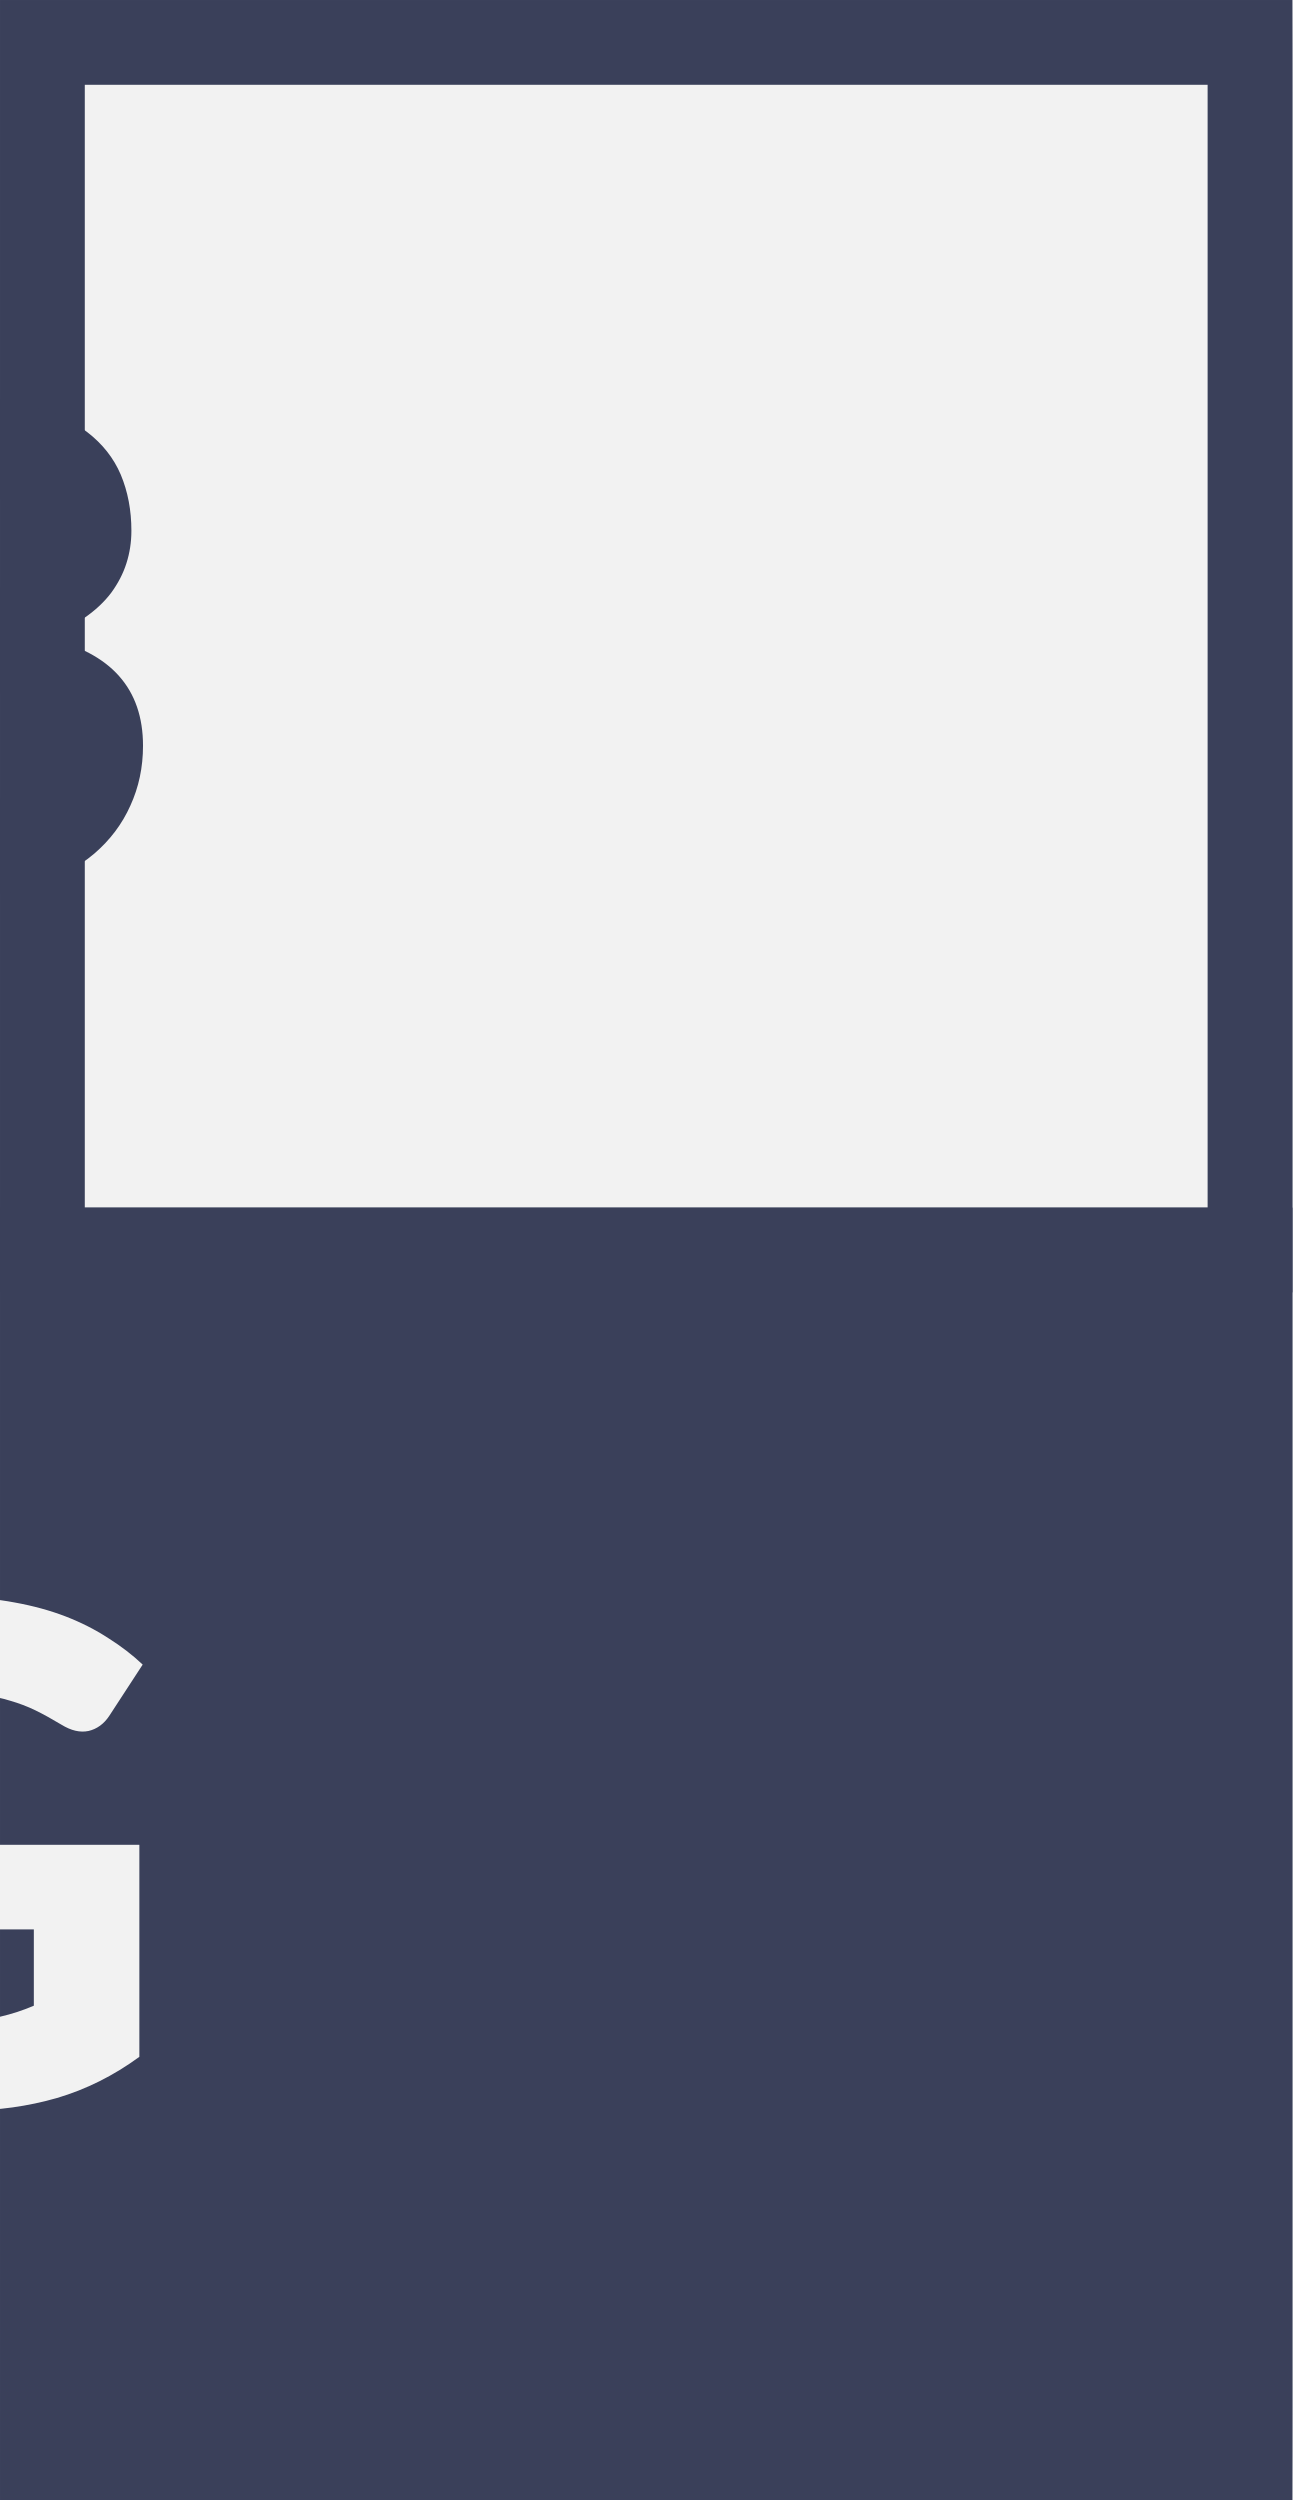
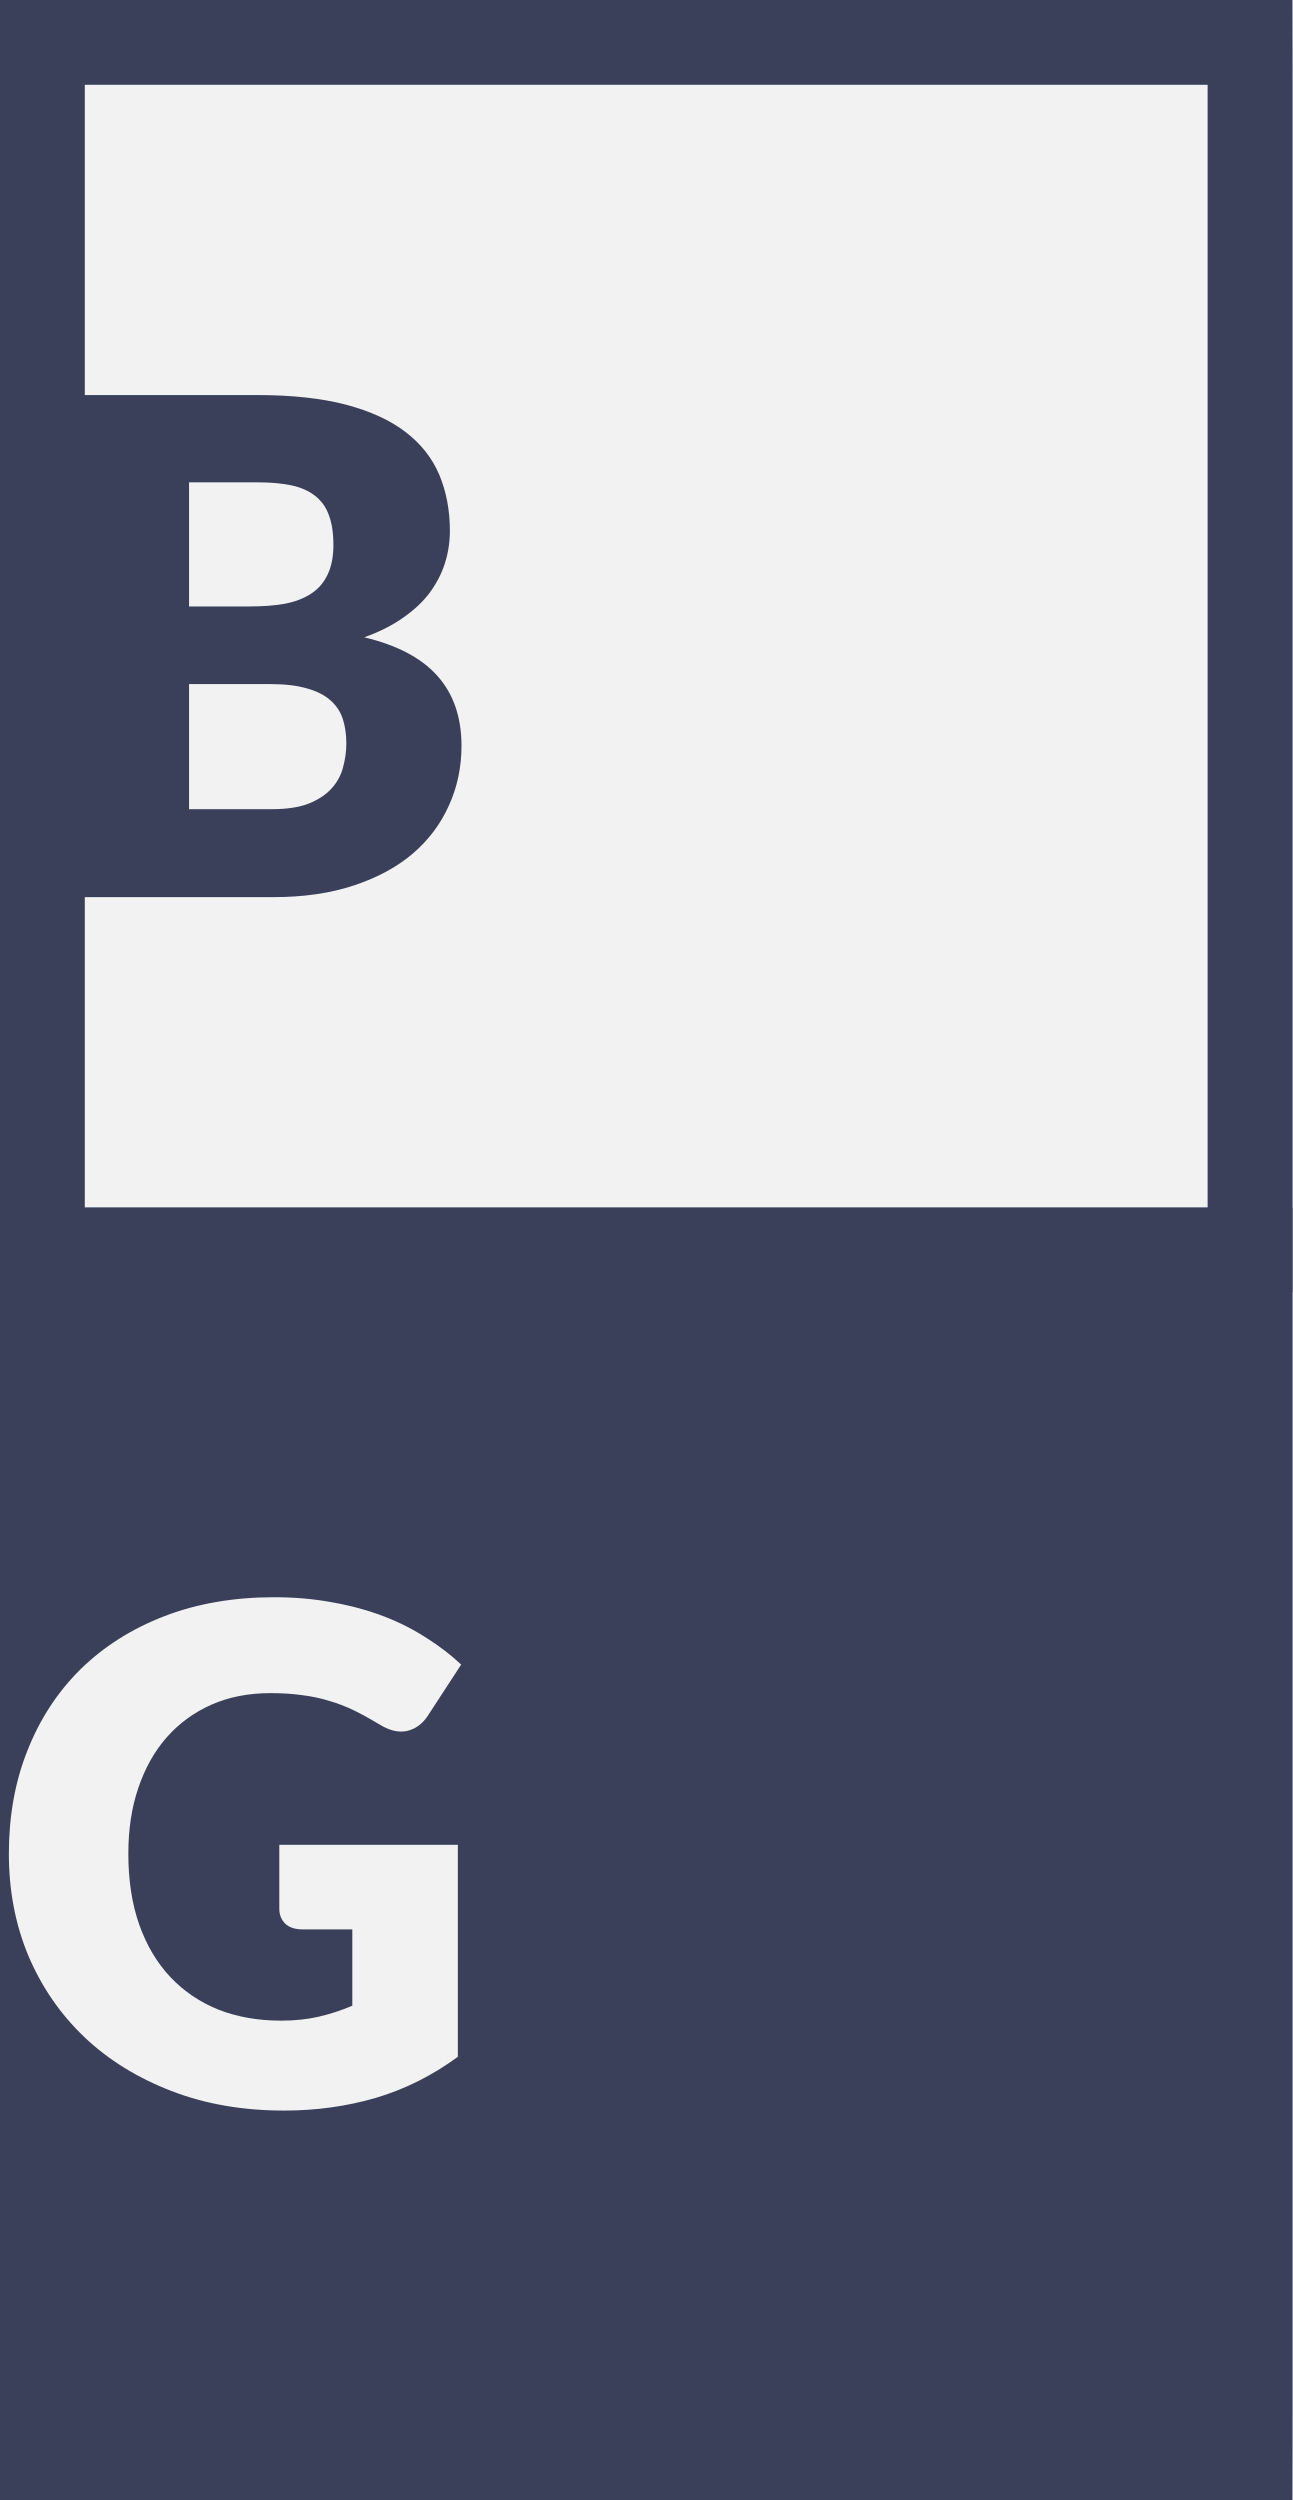
<svg xmlns="http://www.w3.org/2000/svg" width="230" height="444.912" viewBox="0 0 60.854 117.716" version="1.1" id="svg5">
  <defs id="defs2">
    <mask maskUnits="userSpaceOnUse" id="mask-powermask-path-effect78450">
      <g id="g78448" transform="translate(-0.5291591,-10.19174)" style="stroke-width:1">
        <text xml:space="preserve" style="font-style:normal;font-variant:normal;font-weight:900;font-stretch:normal;font-size:32.392px;line-height:1.25;font-family:Lato;-inkscape-font-specification:'Lato, Heavy';font-variant-ligatures:normal;font-variant-caps:normal;font-variant-numeric:normal;font-variant-east-asian:normal;text-align:center;word-spacing:0px;text-anchor:middle;fill:#000000;fill-opacity:1;stroke-width:0.265" x="210.259" y="61.016" id="text78446">
          <tspan id="tspan78444" style="font-style:normal;font-variant:normal;font-weight:900;font-stretch:normal;font-size:32.392px;font-family:Lato;-inkscape-font-specification:'Lato, Heavy';font-variant-ligatures:normal;font-variant-caps:normal;font-variant-numeric:normal;font-variant-east-asian:normal;fill:#000000;fill-opacity:1;stroke-width:0.265" x="210.259" y="61.016">GAME</tspan>
        </text>
      </g>
    </mask>
    <filter style="color-interpolation-filters:sRGB" id="filter41902" x="-0.09" y="-0.047" width="1.18" height="1.093">
      <feGaussianBlur stdDeviation="2.286" id="feGaussianBlur41904" />
    </filter>
  </defs>
  <g id="layer4" transform="translate(40.46045,-111.3627)" />
  <g id="layer2" transform="translate(40.46045,-111.3627)">
    <path id="rect39770" style="fill:#39435a;fill-opacity:1;stroke-width:3.992;paint-order:fill markers stroke;filter:url(#filter41902);stop-color:#000000" d="m -40.46,111.363 h 60.854 V 229.079 h -60.854 z" />
-     <g id="g36624">
-       <g id="g39624">
-         <path id="rect866-2" style="fill:#f2f2f2;fill-opacity:1;stroke:none;stroke-width:6.35;paint-order:fill markers stroke;stop-color:#000000" d="M -38.464,113.359 H 18.382 V 170.205 H -38.464 Z" />
-         <path id="rect1357-0" style="fill:#000000;fill-opacity:0;stroke:#3a405a;stroke-width:3.992;stroke-miterlimit:4;stroke-dasharray:none;stroke-opacity:1;paint-order:fill markers stroke;stop-color:#000000" d="m -38.464,113.359 h 56.862 v 56.862 h -56.862 z" />
-         <text xml:space="preserve" style="font-style:normal;font-variant:normal;font-weight:900;font-stretch:normal;font-size:32.456px;line-height:1.25;font-family:Lato;-inkscape-font-specification:'Lato, Heavy';font-variant-ligatures:normal;font-variant-caps:normal;font-variant-numeric:normal;font-variant-east-asian:normal;text-align:center;word-spacing:0px;text-anchor:middle;fill:#3a405a;fill-opacity:1;stroke-width:0.265" x="-9.717" y="153.604" id="text3180">
-           <tspan id="tspan3178" style="font-style:normal;font-variant:normal;font-weight:900;font-stretch:normal;font-size:32.456px;font-family:Lato;-inkscape-font-specification:'Lato, Heavy';font-variant-ligatures:normal;font-variant-caps:normal;font-variant-numeric:normal;font-variant-east-asian:normal;fill:#3a405a;fill-opacity:1;stroke-width:0.265" x="-9.717" y="153.604">B</tspan>
-         </text>
-         <path id="rect866-2-2" style="fill:#3a405a;fill-opacity:1;stroke:none;stroke-width:6.35;paint-order:fill markers stroke;stop-color:#000000" d="m -38.464,170.221 h 56.862 v 56.862 h -56.862 z" />
-         <path id="rect1357-0-3" style="fill:#000000;fill-opacity:0;stroke:#3a405a;stroke-width:3.992;stroke-miterlimit:4;stroke-dasharray:none;stroke-opacity:1;paint-order:fill markers stroke;stop-color:#000000" d="m -38.464,170.221 h 56.862 v 56.862 h -56.862 z" />
-         <text xml:space="preserve" style="font-style:normal;font-variant:normal;font-weight:900;font-stretch:normal;font-size:32.465px;line-height:1.25;font-family:Lato;-inkscape-font-specification:'Lato, Heavy';font-variant-ligatures:normal;font-variant-caps:normal;font-variant-numeric:normal;font-variant-east-asian:normal;text-align:center;word-spacing:0px;text-anchor:middle;fill:#f2f2f2;fill-opacity:1;stroke-width:0.265" x="-10.488" y="210.477" id="text3180-4">
-           <tspan id="tspan3178-8" style="font-style:normal;font-variant:normal;font-weight:900;font-stretch:normal;font-size:32.465px;font-family:Lato;-inkscape-font-specification:'Lato, Heavy';font-variant-ligatures:normal;font-variant-caps:normal;font-variant-numeric:normal;font-variant-east-asian:normal;fill:#f2f2f2;fill-opacity:1;stroke-width:0.265" x="-10.488" y="210.477">G</tspan>
-         </text>
-       </g>
-     </g>
+     <path id="rect866-2" style="fill:#f2f2f2;fill-opacity:1;stroke:none;stroke-width:6.35;paint-order:fill markers stroke;stop-color:#000000" d="M -38.464,113.359 H 18.382 V 170.205 H -38.464 Z" />
+     <path id="rect1357-0" style="fill:#000000;fill-opacity:0;stroke:#3a405a;stroke-width:3.992;stroke-miterlimit:4;stroke-dasharray:none;stroke-opacity:1;paint-order:fill markers stroke;stop-color:#000000" d="m -38.464,113.359 h 56.862 v 56.862 h -56.862 z" />
+     <text xml:space="preserve" style="font-style:normal;font-variant:normal;font-weight:900;font-stretch:normal;font-size:32.456px;line-height:1.25;font-family:Lato;-inkscape-font-specification:'Lato, Heavy';font-variant-ligatures:normal;font-variant-caps:normal;font-variant-numeric:normal;font-variant-east-asian:normal;text-align:center;word-spacing:0px;text-anchor:middle;fill:#3a405a;fill-opacity:1;stroke-width:0.265" x="-9.717" y="153.604" id="text3180">
+       <tspan id="tspan3178" style="font-style:normal;font-variant:normal;font-weight:900;font-stretch:normal;font-size:32.456px;font-family:Lato;-inkscape-font-specification:'Lato, Heavy';font-variant-ligatures:normal;font-variant-caps:normal;font-variant-numeric:normal;font-variant-east-asian:normal;fill:#3a405a;fill-opacity:1;stroke-width:0.265" x="-9.717" y="153.604">B</tspan>
+     </text>
+     <path id="rect866-2-2" style="fill:#3a405a;fill-opacity:1;stroke:none;stroke-width:6.35;paint-order:fill markers stroke;stop-color:#000000" d="m -38.464,170.221 h 56.862 v 56.862 h -56.862 z" />
+     <path id="rect1357-0-3" style="fill:#000000;fill-opacity:0;stroke:#3a405a;stroke-width:3.992;stroke-miterlimit:4;stroke-dasharray:none;stroke-opacity:1;paint-order:fill markers stroke;stop-color:#000000" d="m -38.464,170.221 h 56.862 v 56.862 h -56.862 z" />
+     <text xml:space="preserve" style="font-style:normal;font-variant:normal;font-weight:900;font-stretch:normal;font-size:32.465px;line-height:1.25;font-family:Lato;-inkscape-font-specification:'Lato, Heavy';font-variant-ligatures:normal;font-variant-caps:normal;font-variant-numeric:normal;font-variant-east-asian:normal;text-align:center;word-spacing:0px;text-anchor:middle;fill:#f2f2f2;fill-opacity:1;stroke-width:0.265" x="-10.488" y="210.477" id="text3180-4">
+       <tspan id="tspan3178-8" style="font-style:normal;font-variant:normal;font-weight:900;font-stretch:normal;font-size:32.465px;font-family:Lato;-inkscape-font-specification:'Lato, Heavy';font-variant-ligatures:normal;font-variant-caps:normal;font-variant-numeric:normal;font-variant-east-asian:normal;fill:#f2f2f2;fill-opacity:1;stroke-width:0.265" x="-10.488" y="210.477">G</tspan>
+     </text>
  </g>
  <g id="layer3" transform="translate(40.46045,-111.3627)" />
  <g id="layer5" transform="translate(40.46045,-111.3627)" />
  <text xml:space="preserve" style="font-style:normal;font-variant:normal;font-weight:normal;font-stretch:normal;font-size:25.383px;line-height:1.25;font-family:Lato;-inkscape-font-specification:'Lato, Normal';font-variant-ligatures:normal;font-variant-caps:normal;font-variant-numeric:normal;font-variant-east-asian:normal;text-align:center;word-spacing:0px;text-anchor:middle;stroke-width:0.265" x="247.411" y="-41.201" id="text48164">
    <tspan id="tspan48162" style="font-style:normal;font-variant:normal;font-weight:normal;font-stretch:normal;font-size:25.383px;font-family:Lato;-inkscape-font-specification:'Lato, Normal';font-variant-ligatures:normal;font-variant-caps:normal;font-variant-numeric:normal;font-variant-east-asian:normal;stroke-width:0.265" x="247.411" y="-41.201" />
  </text>
</svg>
